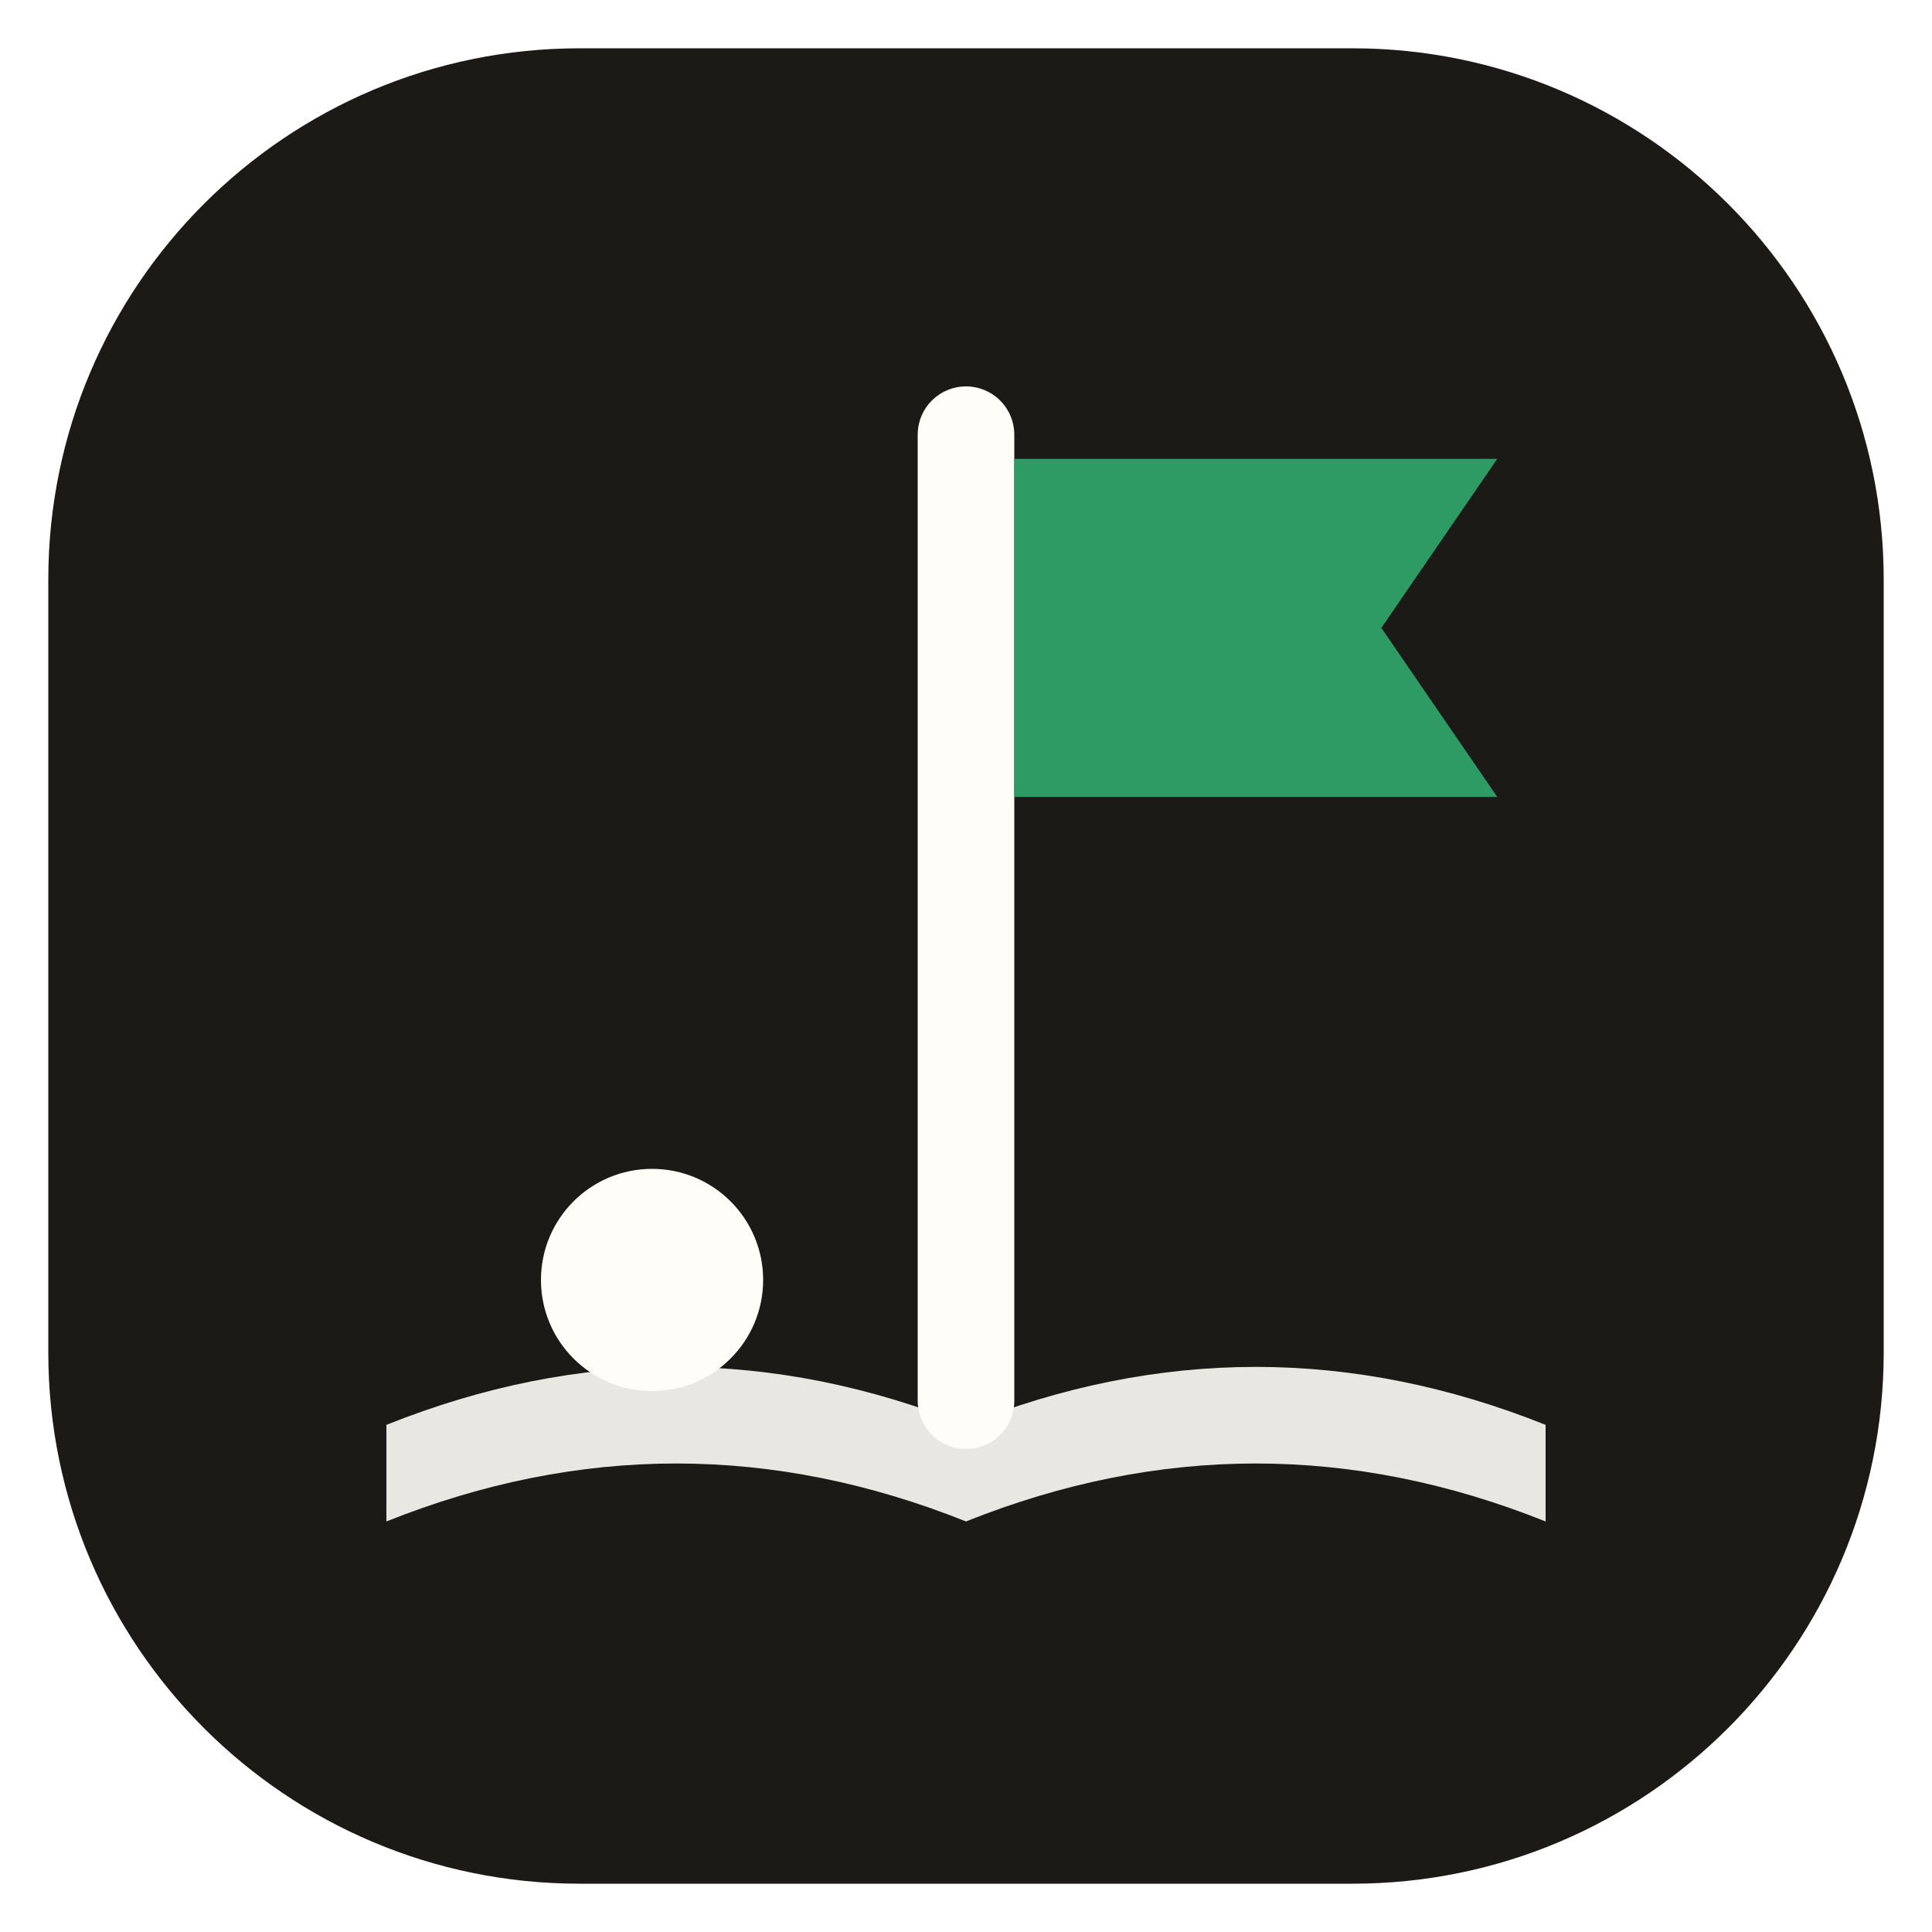
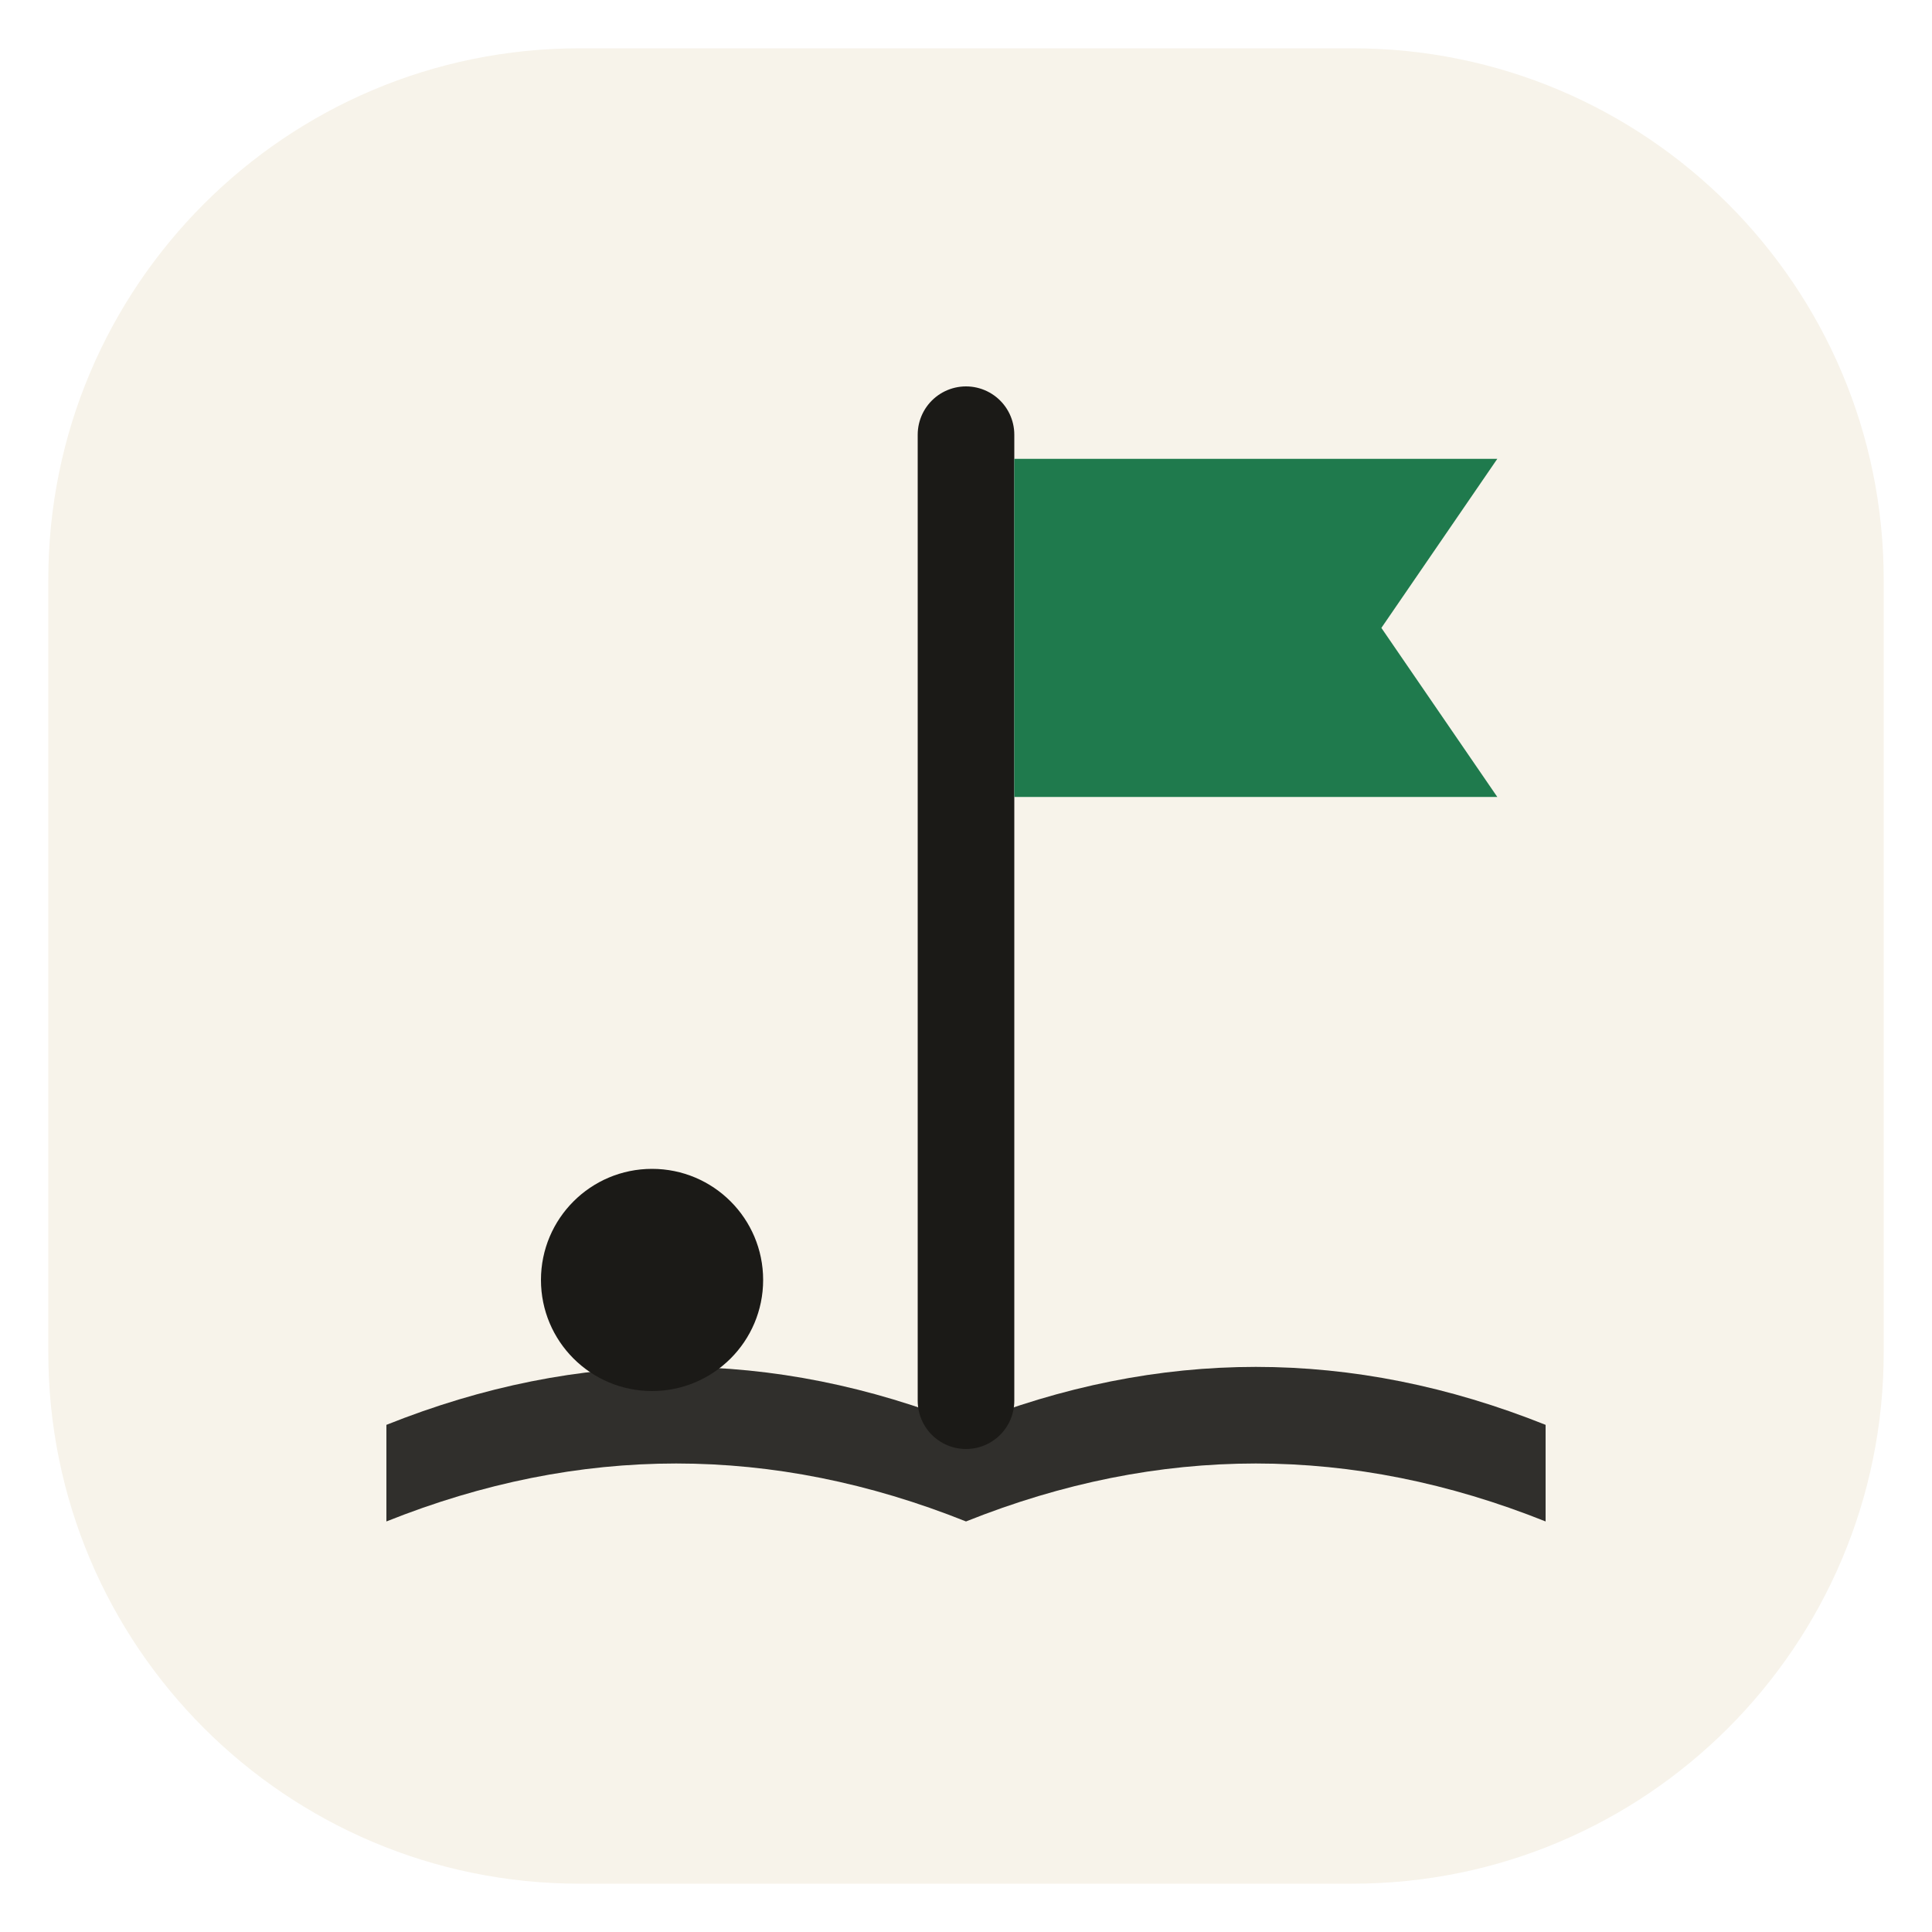
<svg xmlns="http://www.w3.org/2000/svg" viewBox="0 0 40 40" width="40" height="40">
-   <rect x="1" y="1" width="38" height="38" rx="11" fill="#1B1A17" />
-   <path d="M8 29.5c4-1.6 8-1.6 12 0 4-1.6 8-1.6 12 0v2c-4-1.6-8-1.6-12 0-4-1.6-8-1.6-12 0v-2Z" fill="#FFFDF8" opacity="0.9" />
-   <path d="M20 9v20" stroke="#FFFDF8" stroke-width="2" stroke-linecap="round" />
-   <path d="M21 9.5h10l-2.4 3.5 2.4 3.5H21z" fill="#2E9A64" />
-   <circle cx="13.5" cy="26.5" r="2.3" fill="#FFFDF8" />
+   <rect x="1" y="1" width="38" height="38" rx="11" fill="#F7F3EA" />
+   <path d="M8 29.5c4-1.6 8-1.6 12 0 4-1.6 8-1.6 12 0v2c-4-1.6-8-1.6-12 0-4-1.6-8-1.6-12 0v-2Z" fill="#1B1A17" opacity="0.9" />
+   <path d="M20 9v20" stroke="#1B1A17" stroke-width="2" stroke-linecap="round" />
+   <path d="M21 9.5h10l-2.4 3.5 2.4 3.5H21z" fill="#1F7A4D" />
+   <circle cx="13.5" cy="26.5" r="2.3" fill="#1B1A17" />
</svg>
